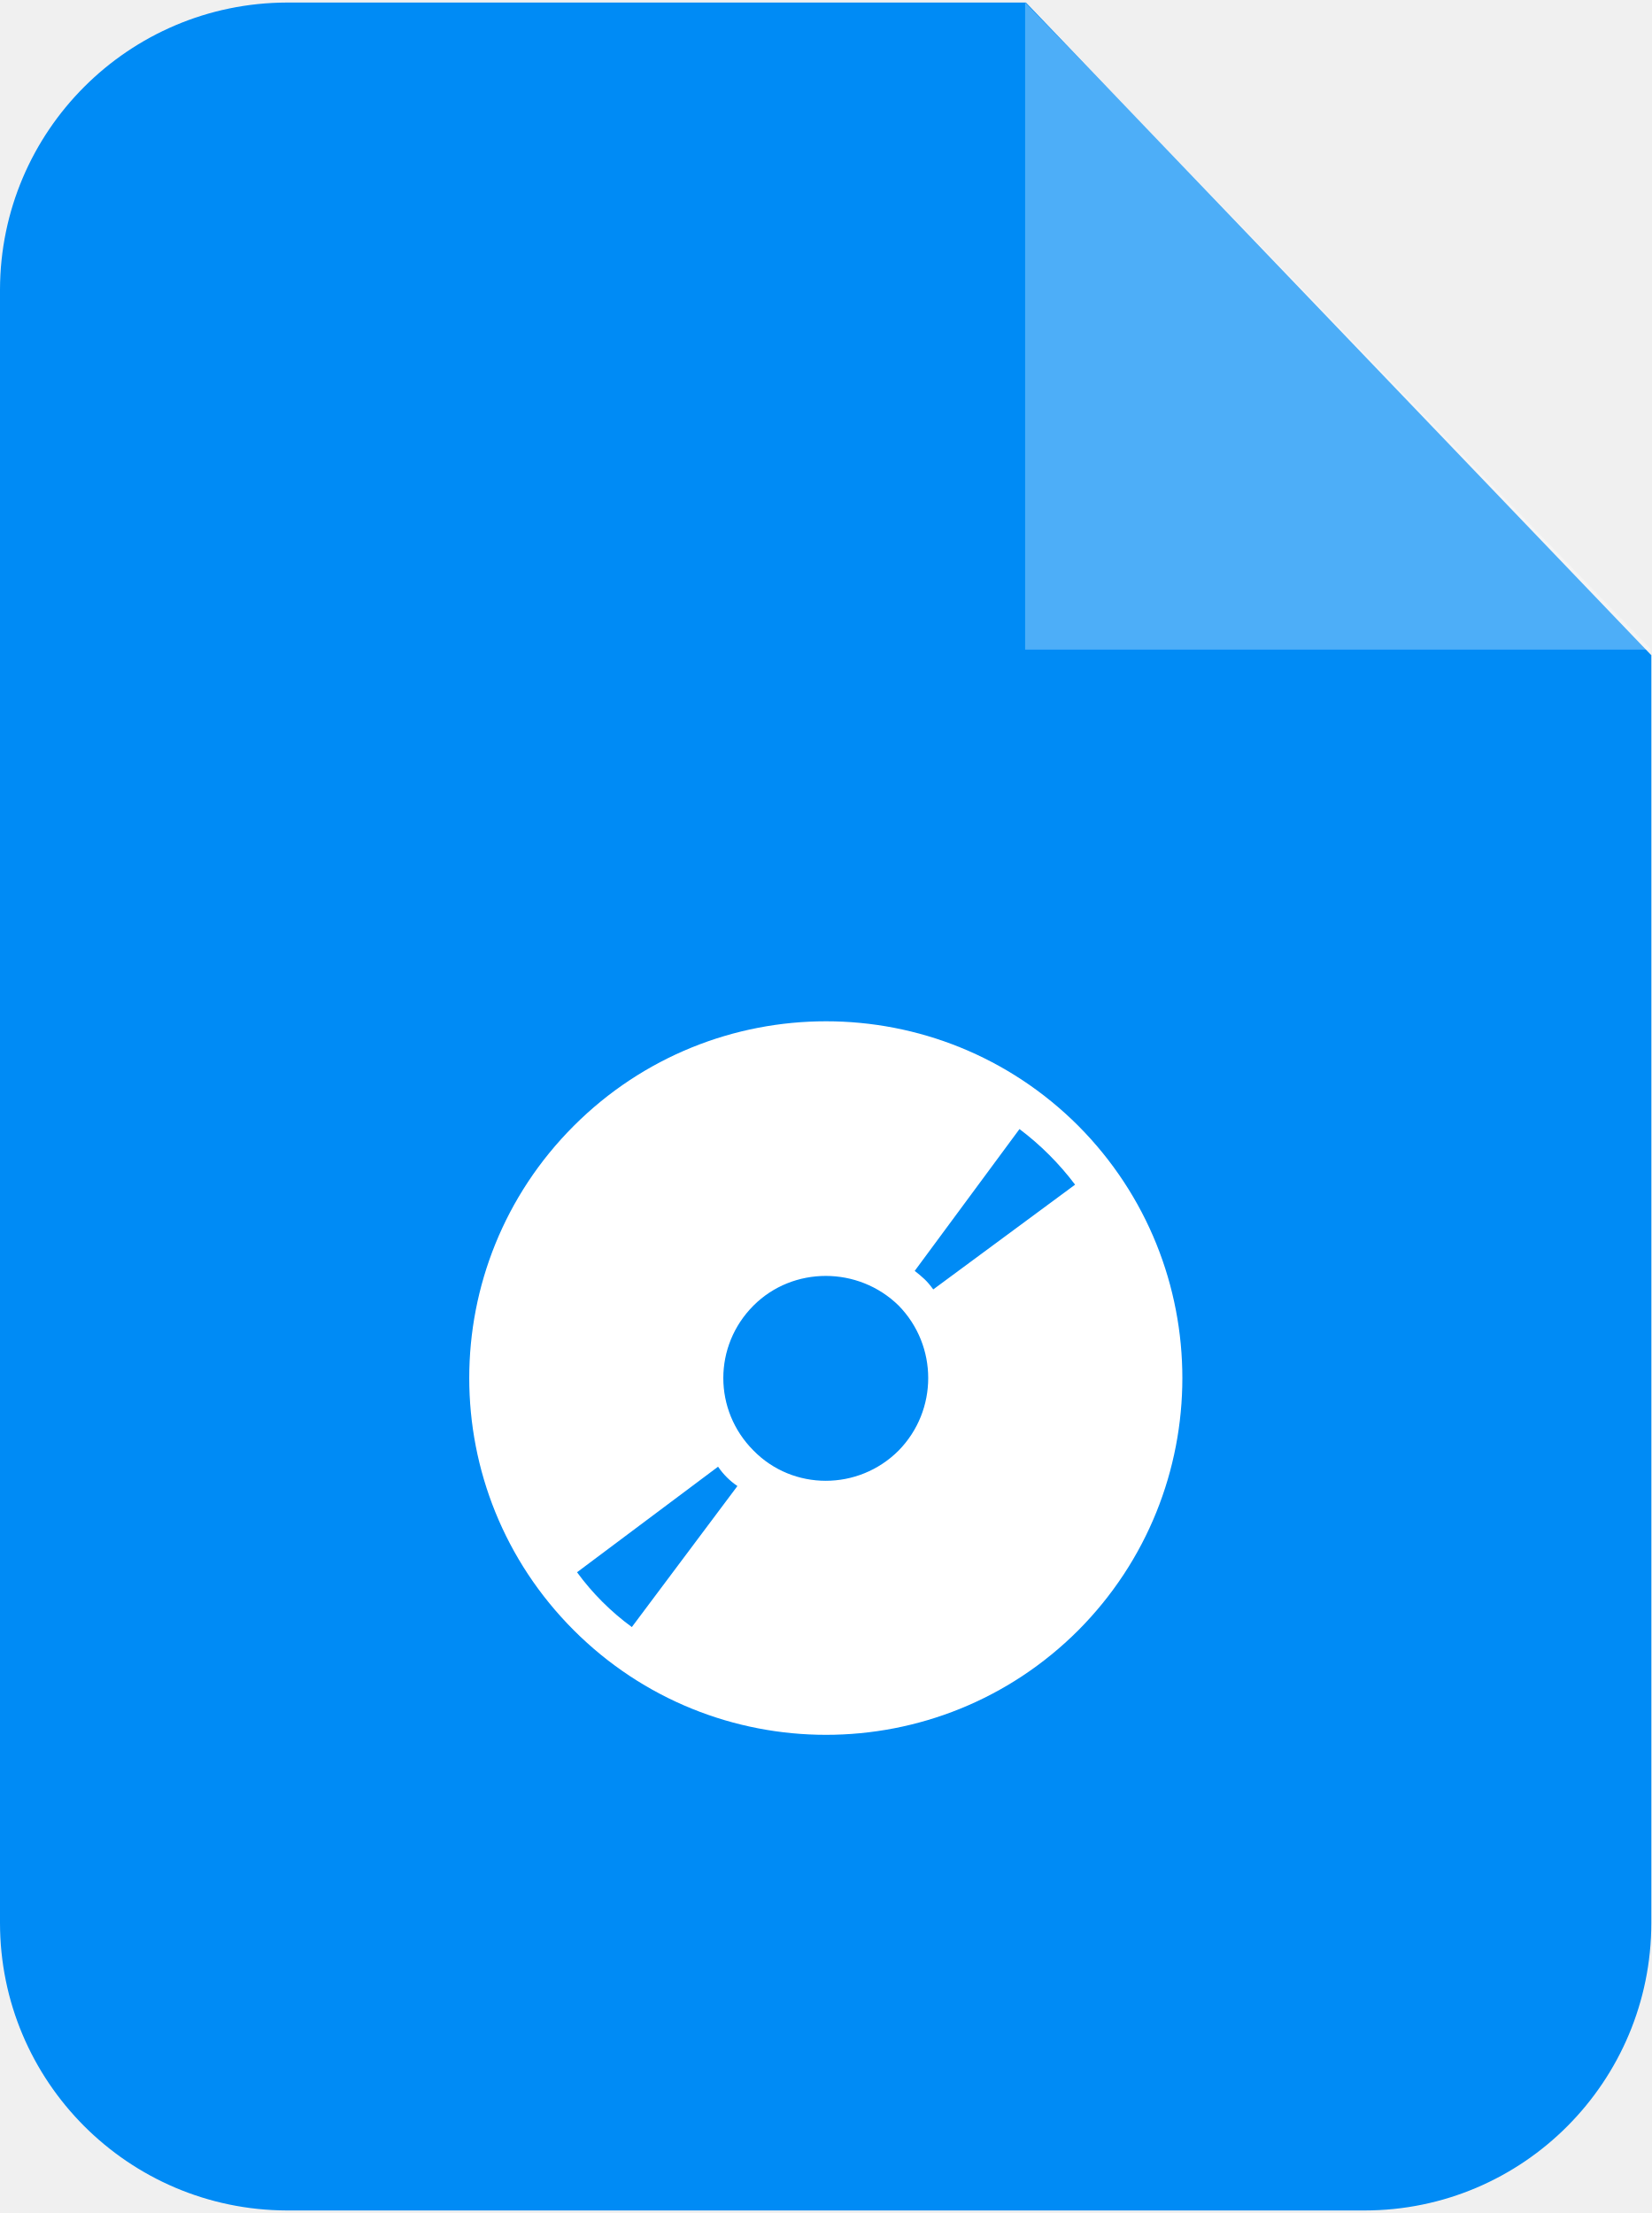
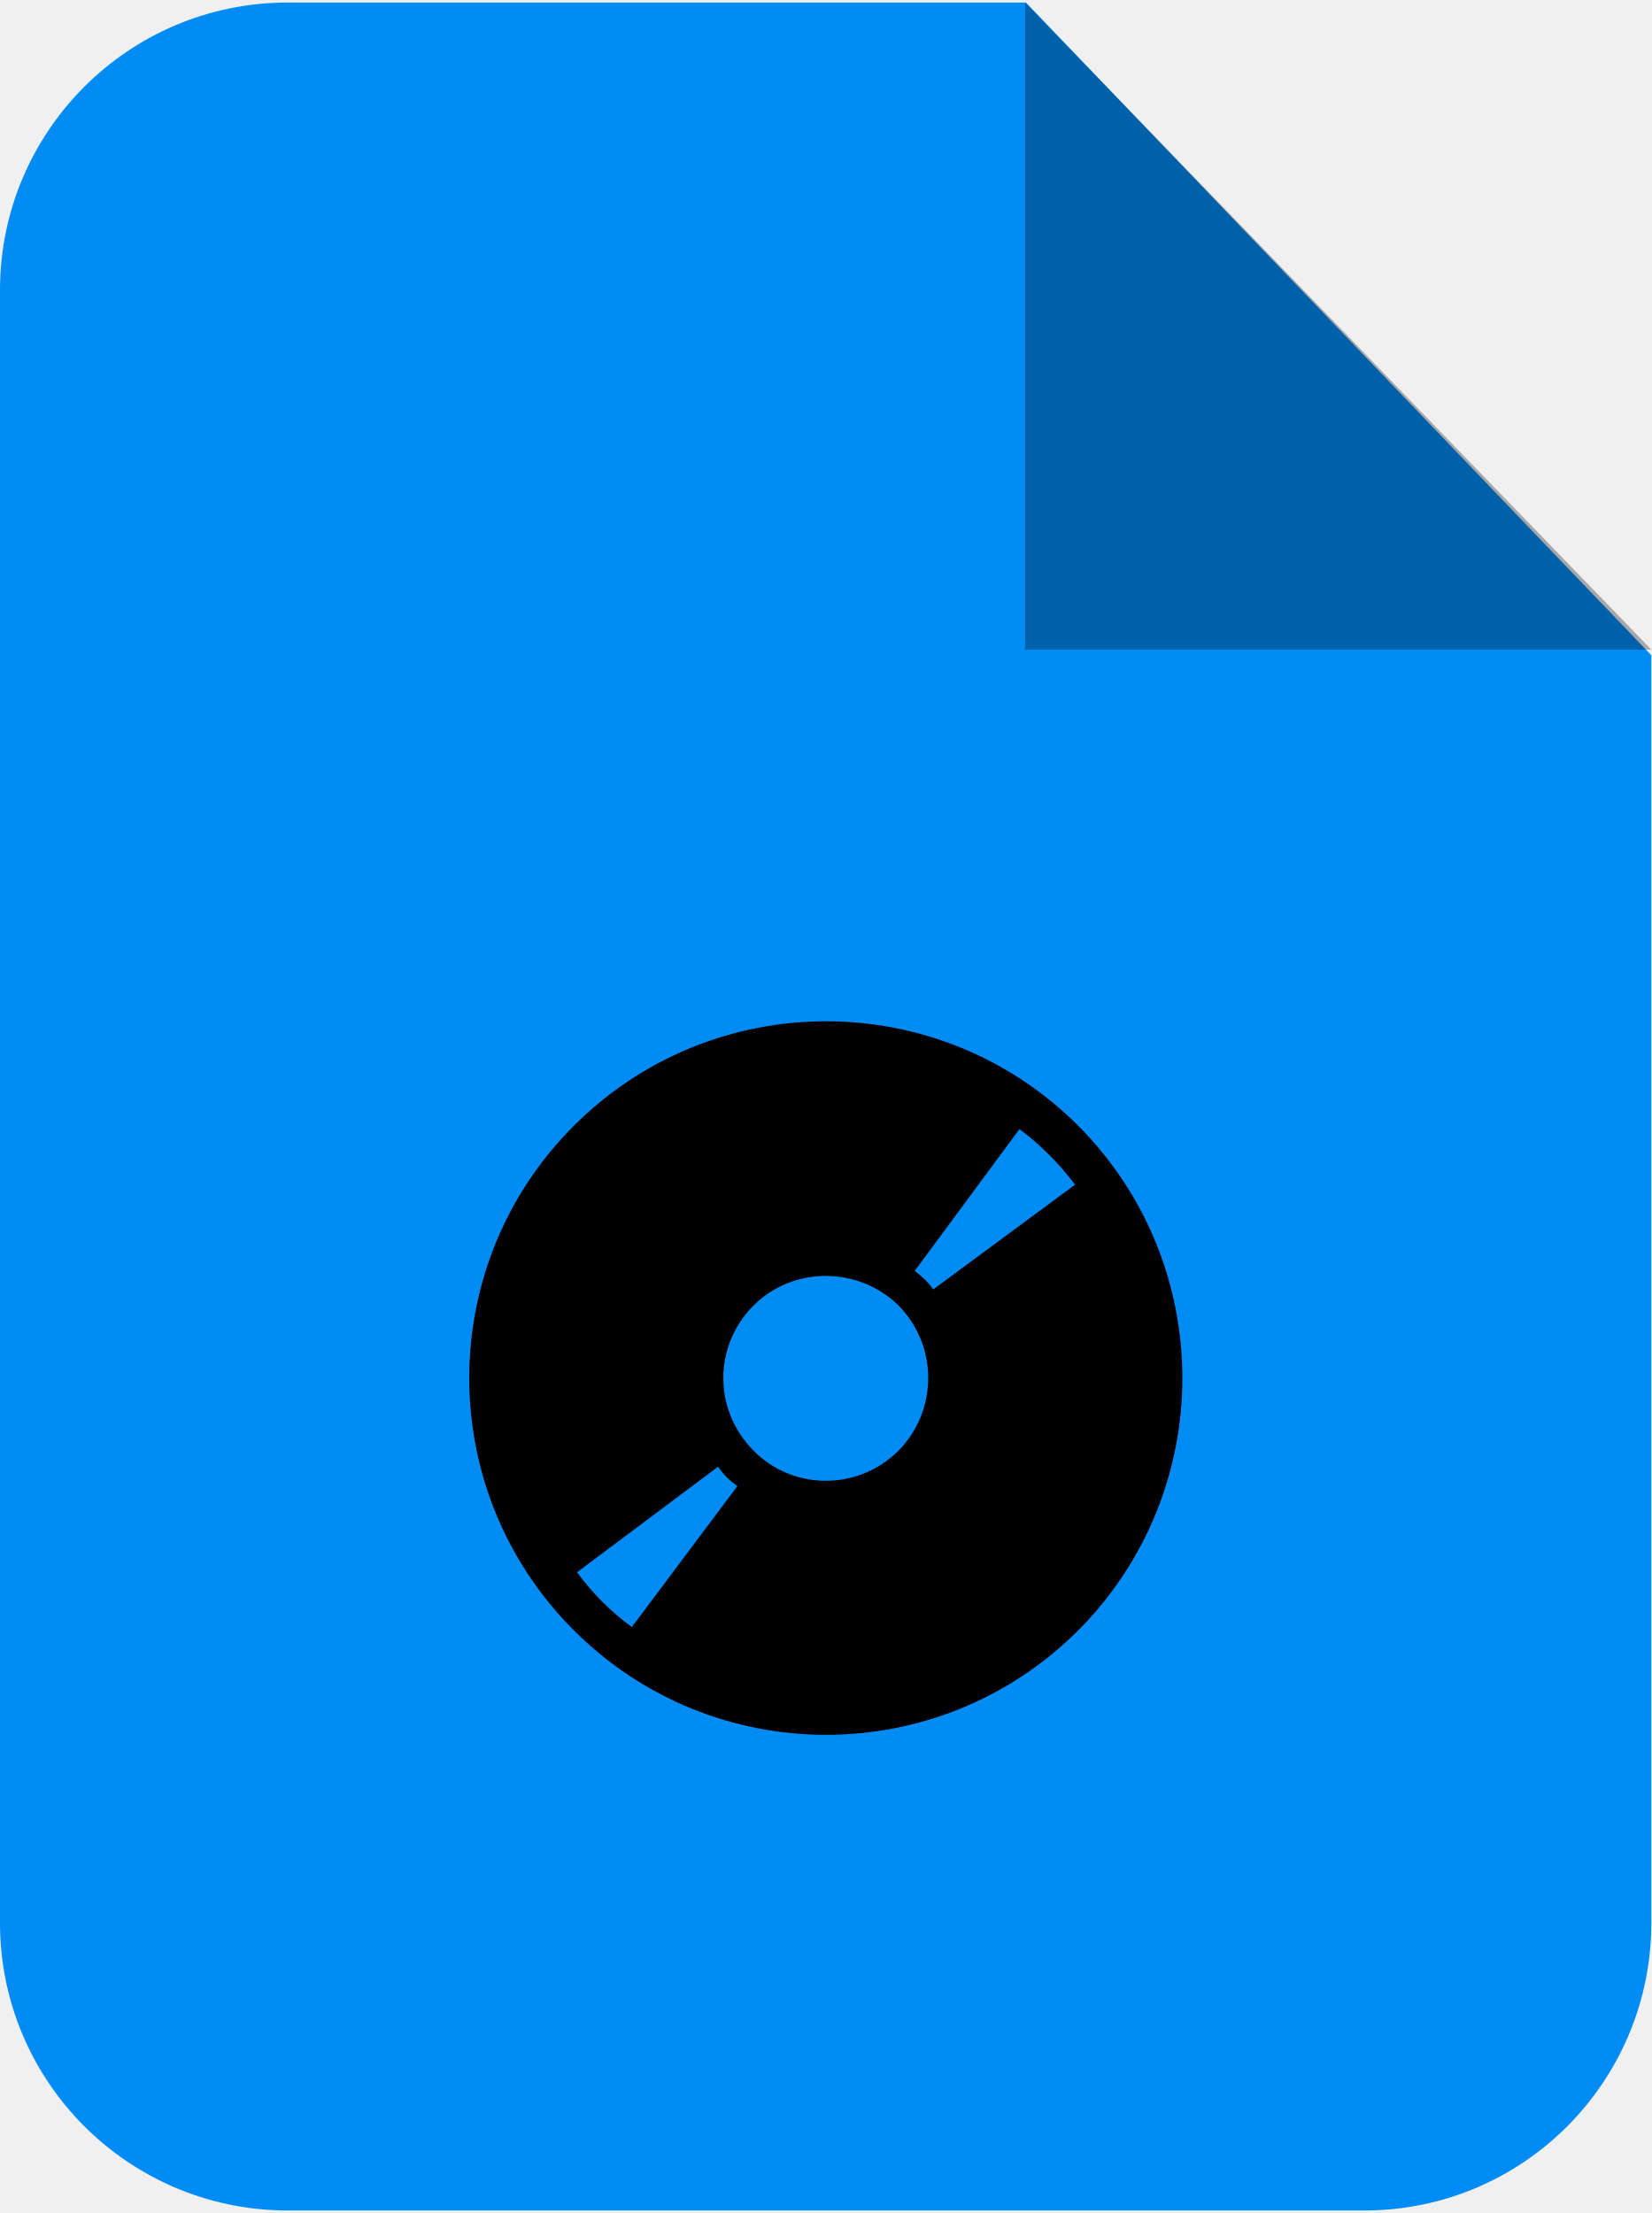
<svg xmlns="http://www.w3.org/2000/svg" width="382" height="512" fill-rule="evenodd" image-rendering="optimizeQuality" shape-rendering="geometricPrecision" viewBox="0 0 20.49 27.4">
  <path fill="#008bf5" d="M3.56 0h9.17l7.76 8.1v15.73c0 1.97-1.59 3.57-3.56 3.57H3.56A3.57 3.57 0 0 1 0 23.83V3.56A3.57 3.57 0 0 1 3.56 0" />
-   <g fill="#fff">
+   <g fill="#000">
    <path fill-opacity=".302" d="M12.72 0v8.03h7.77z" />
    <path fill-rule="nonzero" d="M13.38 13.94c-1.73-1.73-4.53-1.73-6.26 0s-1.73 4.53 0 6.26 4.53 1.73 6.26 0a4.44 4.44 0 0 0 0-6.26m-5.54 6.22c-.26-.19-.49-.42-.68-.68l1.75-1.31a.9.9 0 0 0 .24.24zm3.31-2.19c-.5.5-1.31.5-1.8 0-.5-.5-.5-1.3 0-1.8.49-.49 1.3-.49 1.8 0 .49.5.49 1.3 0 1.8m.43-2c-.08-.11-.13-.15-.23-.23l1.3-1.76a3.5 3.5 0 0 1 .69.69z" />
  </g>
</svg>
